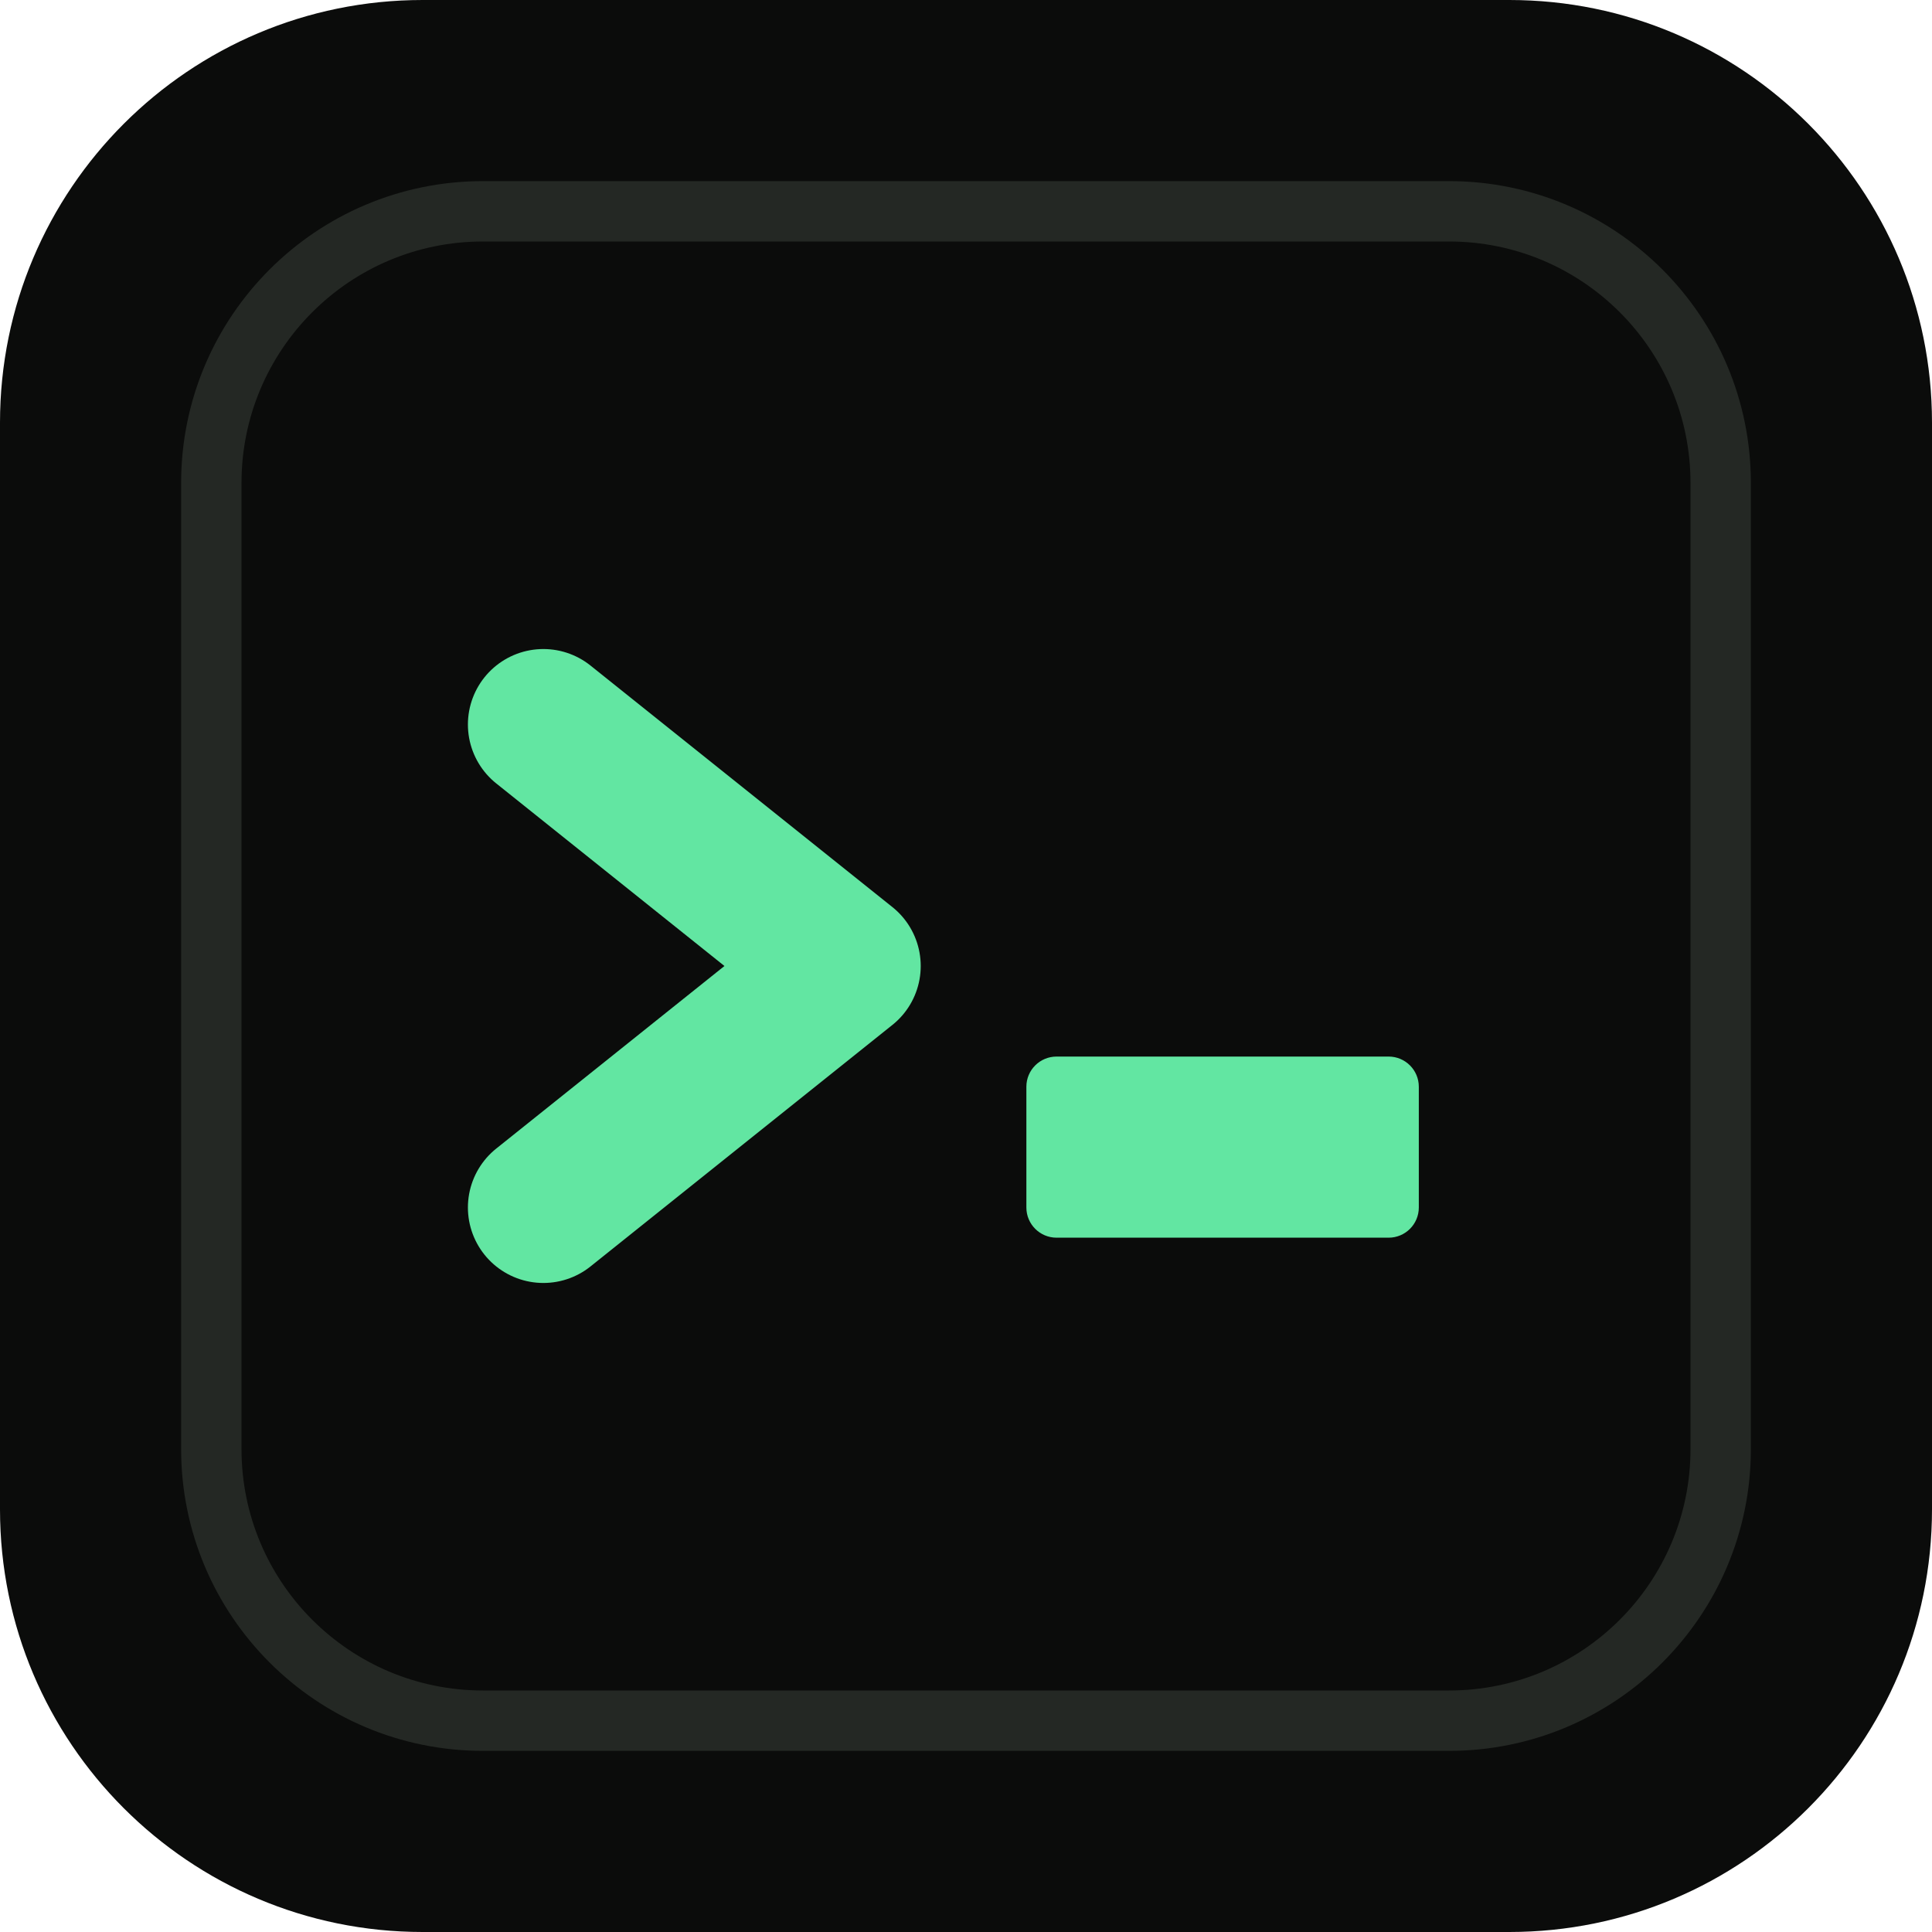
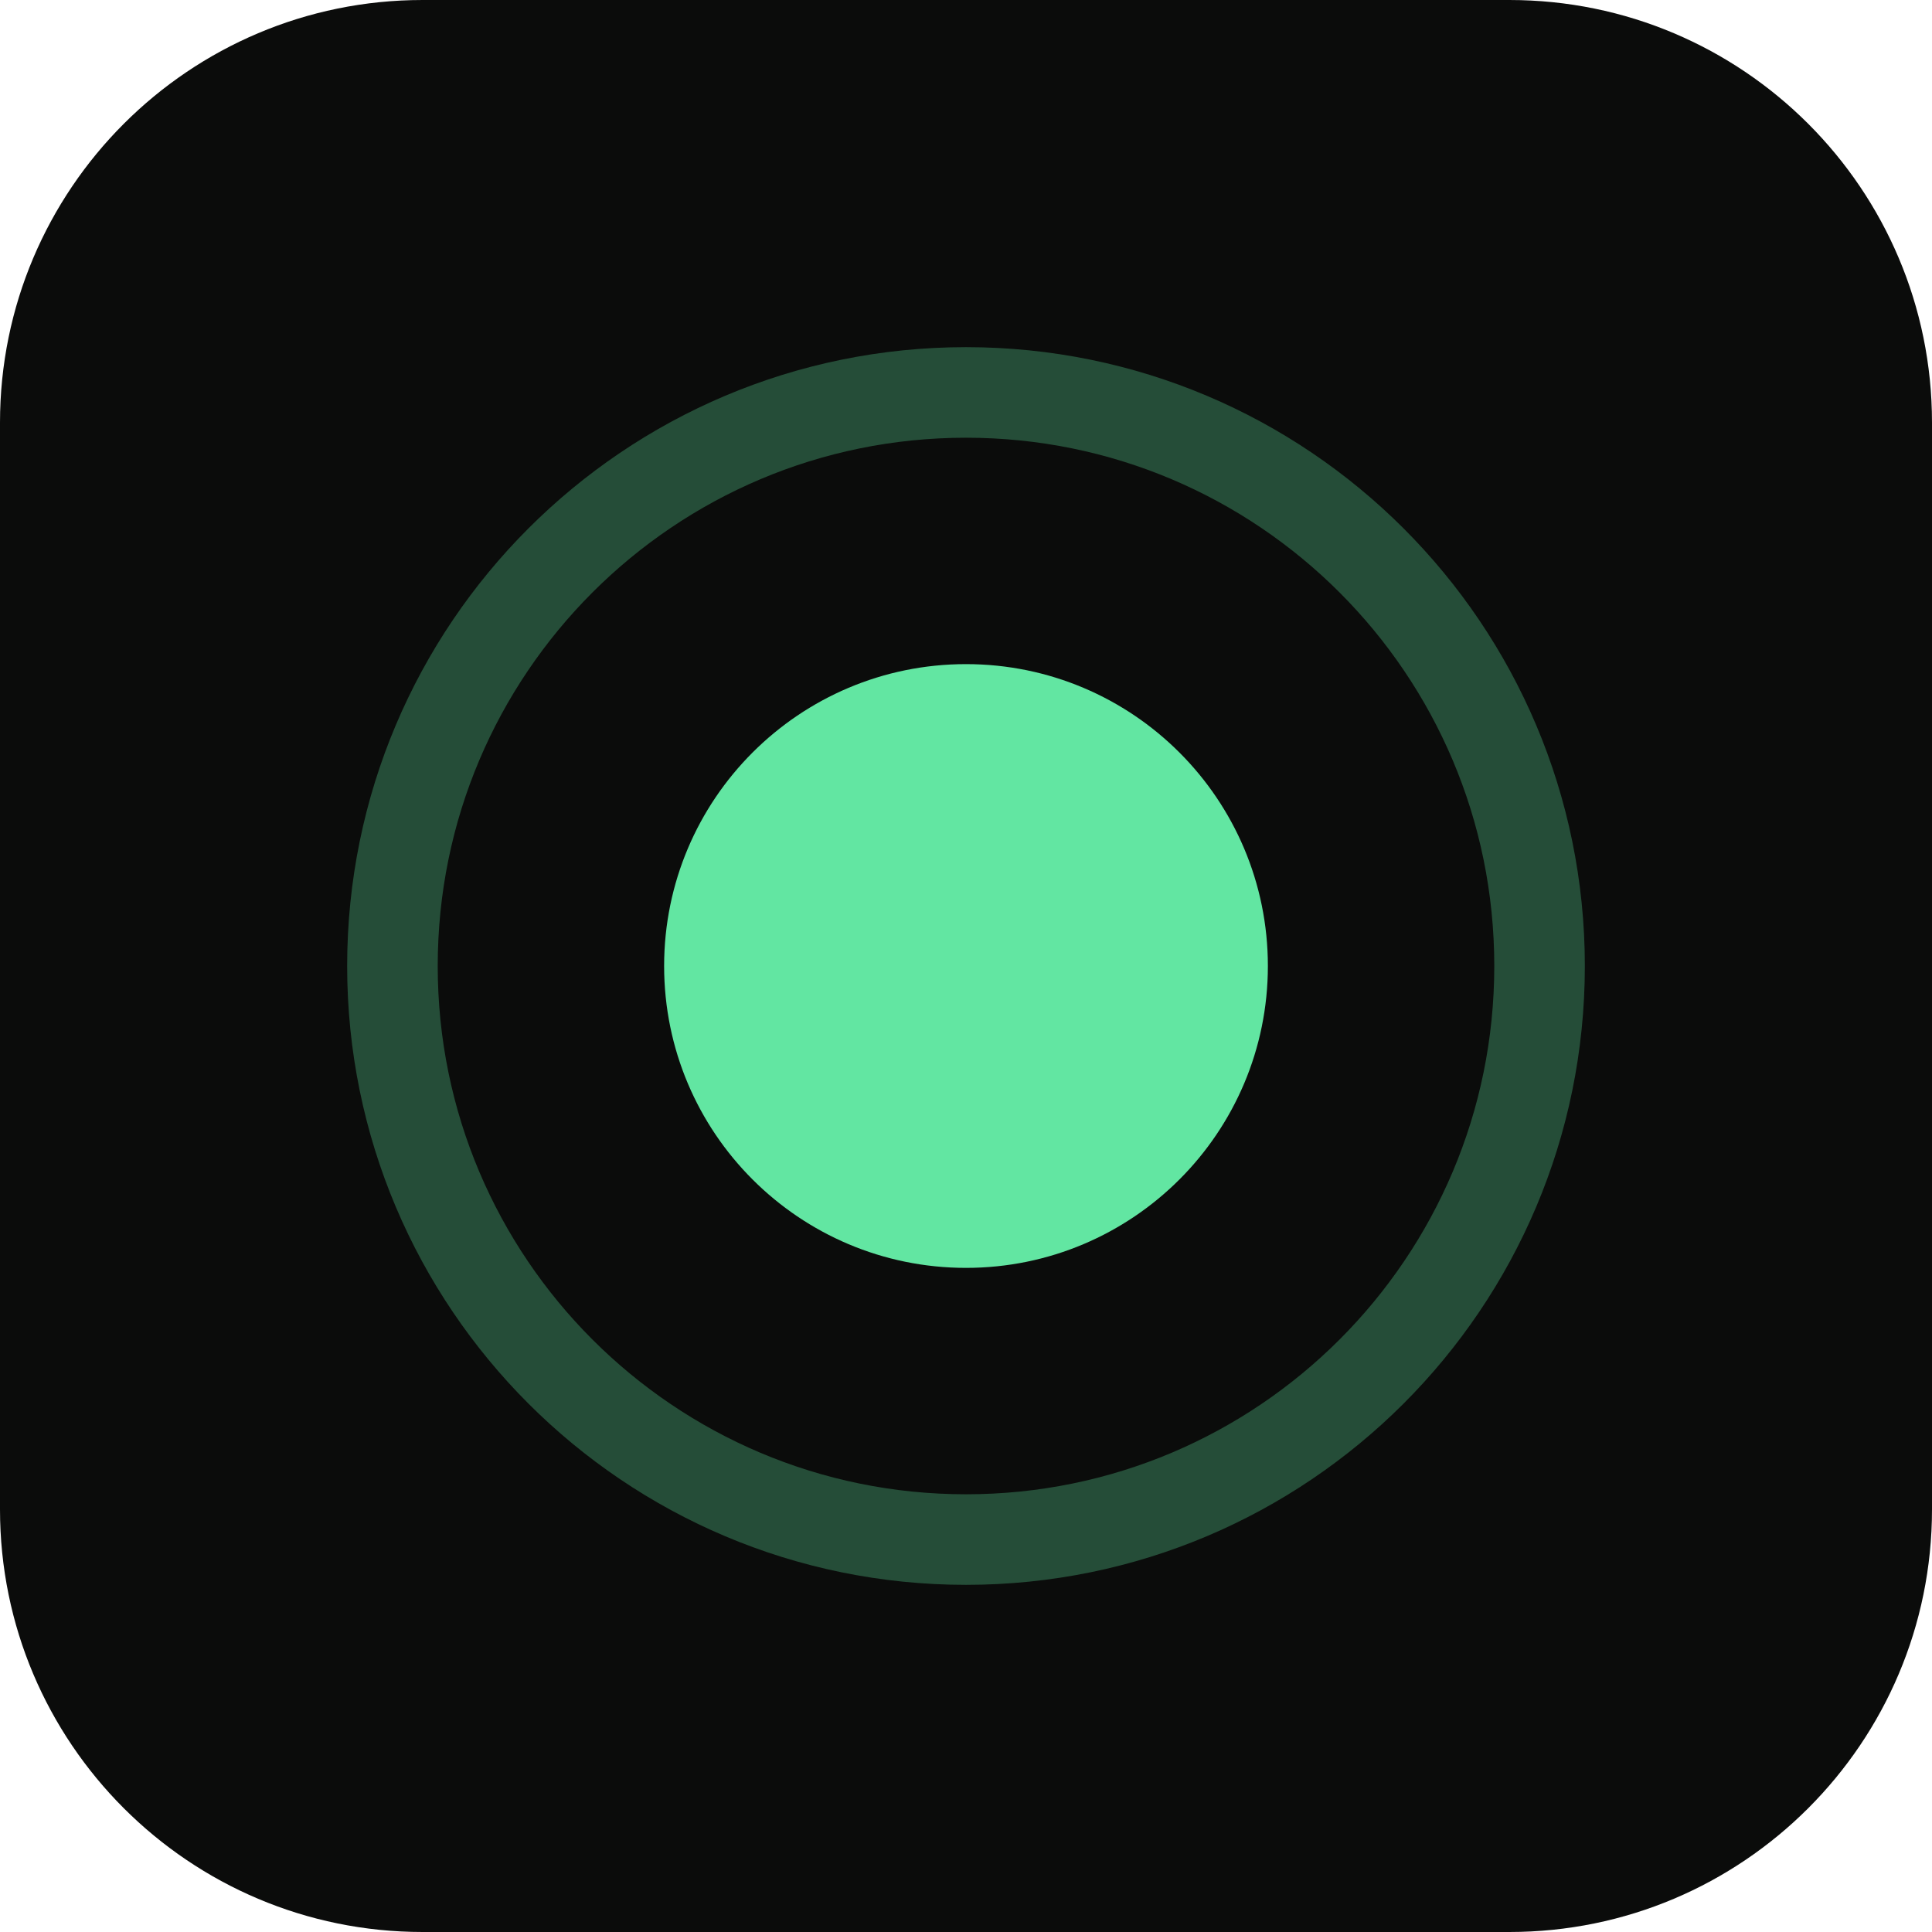
<svg xmlns="http://www.w3.org/2000/svg" viewBox="0 0 64 64">
  <rect width="64" height="64" rx="14" fill="#0b0c0b" />
-   <rect x="7" y="7" width="50" height="50" rx="9" fill="none" stroke="#242824" stroke-width="2" />
-   <path d="M18 24 L28 32 L18 40" fill="none" stroke="#62e6a2" stroke-width="5" stroke-linecap="round" stroke-linejoin="round" />
-   <rect x="34" y="35" width="13" height="6" rx="1" fill="#62e6a2" />
+   <circle cx="32" cy="32" r="19" fill="none" stroke="#62e6a2" stroke-opacity=".3" stroke-width="3" />
+   <circle cx="32" cy="32" r="10" fill="#62e6a2" />
</svg>
